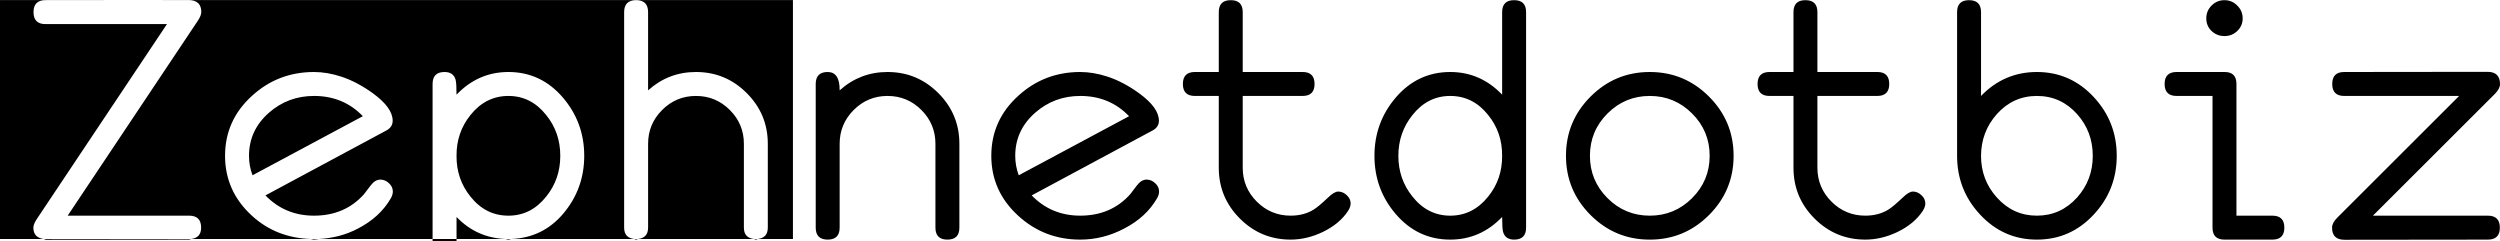
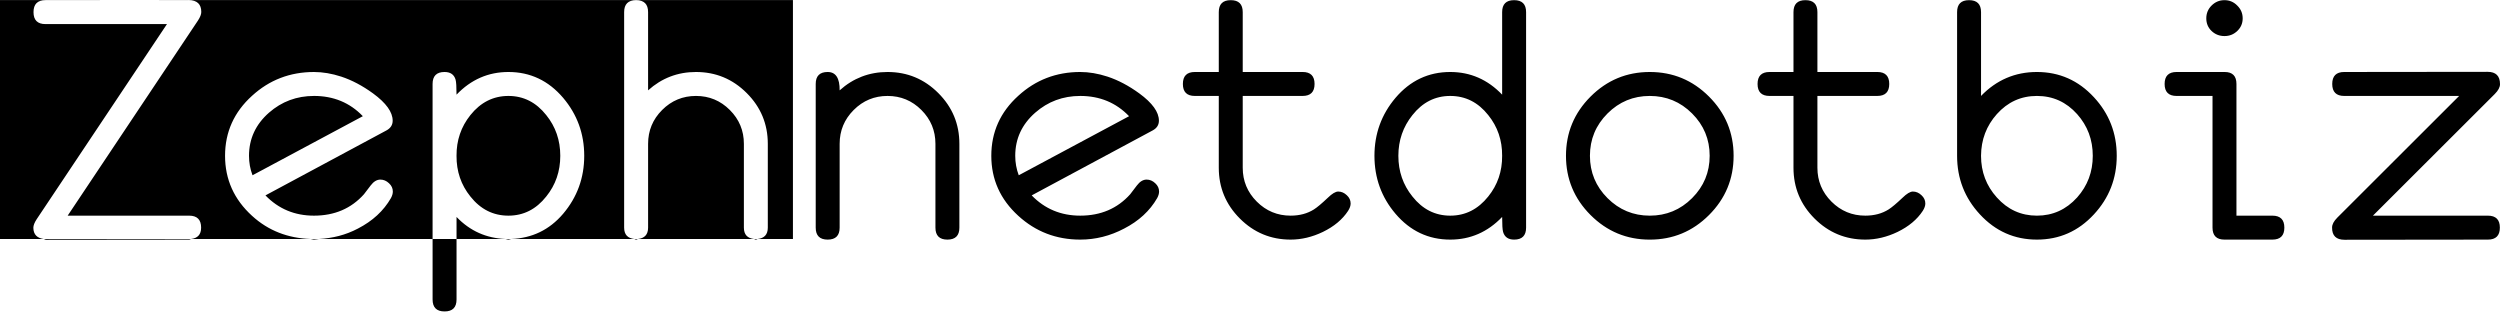
- <svg xmlns="http://www.w3.org/2000/svg" width="1046.408" height="100.46" viewBox="0 0 276.862 26.58" version="1.1" id="svg16">
+ <svg xmlns="http://www.w3.org/2000/svg" width="1046.405" height="130.357" viewBox="0 0 276.861 34.49" version="1.1" id="svg16">
  <defs id="defs10" />
-   <g id="layer1" transform="translate(-0.00151535,0.00845326)">
+   <g id="layer1" transform="translate(-0.00195313,0.0078125)">
    <g aria-label="Zephnetdotbiz" id="text46" style="font-style:normal;font-weight:normal;font-size:42.429px;font-family:sans-serif;fill:#000000;fill-opacity:1;stroke:none;stroke-width:1.061">
      <path id="path60" style="fill:#000000;stroke-width:1.061" d="m 20.879,-0.008 -8.801,0.01 h 8.832 c -0.014,-1.9201e-4 -0.017,-0.01 -0.031,-0.01 z m 0.031,0.01 c 0.915,0.013 1.383,0.446 1.383,1.316 0,0.259 -0.124,0.576 -0.371,0.953 L 7.496,23.875 H 20.949 c 0.884,0 1.326,0.442 1.326,1.326 0,0.79 -0.409,1.172 -1.115,1.256 h 13.217 c -2.473,-0.089 -4.645,-0.902 -6.463,-2.564 -1.992,-1.815 -2.988,-4.03 -2.988,-6.646 0,-2.628 0.996,-4.843 2.988,-6.646 1.921,-1.756 4.208,-2.635 6.859,-2.635 0.966,0 1.975,0.17 3.023,0.512 1.179,0.389 2.351,1.009 3.518,1.857 1.45,1.061 2.174,2.069 2.174,3.023 0,0.471 -0.23,0.831 -0.689,1.078 l -13.4,7.195 c 1.45,1.497 3.242,2.244 5.375,2.244 2.275,0 4.119,-0.79 5.533,-2.369 0.165,-0.212 0.412,-0.537 0.742,-0.973 0.33,-0.436 0.689,-0.652 1.078,-0.652 0.354,0 0.672,0.135 0.955,0.406 0.283,0.259 0.424,0.564 0.424,0.918 0,0.224 -0.07,0.467 -0.211,0.727 -0.813,1.414 -2.034,2.538 -3.66,3.375 -1.366,0.719 -2.801,1.067 -4.287,1.15 H 47.908 V 9.291 c 0,-0.884 0.442,-1.326 1.326,-1.326 0.648,-10e-8 1.056,0.282 1.221,0.848 0.071,0.248 0.105,0.802 0.105,1.662 1.603,-1.674 3.519,-2.51 5.746,-2.51 2.416,-10e-8 4.436,0.954 6.062,2.863 1.556,1.839 2.334,3.978 2.334,6.418 0,2.44 -0.778,4.579 -2.334,6.418 -1.547,1.816 -3.475,2.704 -5.736,2.793 h 13.605 c -0.706,-0.084 -1.115,-0.466 -1.115,-1.256 V 1.336 c 0,-0.884 0.442,-1.326 1.326,-1.326 0.884,0 1.326,0.442 1.326,1.326 v 8.662 c 1.509,-1.355 3.276,-2.033 5.303,-2.033 2.192,0 4.065,0.778 5.621,2.334 1.556,1.556 2.334,3.429 2.334,5.621 v 9.281 c 0,0.79 -0.409,1.172 -1.115,1.256 h 3.898 V 0.002 Z M 83.918,26.457 h -0.422 c 0.084,0.01 0.117,0.07 0.211,0.07 0.094,0 0.127,-0.06 0.211,-0.07 z m -0.422,0 c -0.706,-0.084 -1.113,-0.466 -1.113,-1.256 v -9.281 c 0,-1.461 -0.519,-2.711 -1.557,-3.748 -1.037,-1.037 -2.287,-1.555 -3.748,-1.555 -1.461,0 -2.711,0.518 -3.748,1.555 -1.037,1.037 -1.555,2.287 -1.555,3.748 v 9.281 c 0,0.79 -0.409,1.172 -1.115,1.256 z m -12.836,0 h -0.422 c 0.084,0.01 0.117,0.07 0.211,0.07 0.094,0 0.127,-0.06 0.211,-0.07 z m -14.027,0 h -0.674 c 0.123,0.005 0.223,0.07 0.348,0.07 0.118,0 0.21,-0.066 0.326,-0.07 z m -0.674,0 c -2.07,-0.088 -3.885,-0.86 -5.398,-2.439 v 2.439 z m -5.398,0 h -2.652 v 6.699 c 0,0.884 0.442,1.326 1.326,1.326 0.884,0 1.326,-0.442 1.326,-1.326 z m -15.213,0 h -0.971 c 0.14,0.005 0.255,0.07 0.396,0.07 0.196,0 0.38,-0.059 0.574,-0.07 z m -14.188,0 H 4.83 c 0.107,0.016 0.156,0.088 0.279,0.088 l 15.84,-0.018 c 0.094,0 0.127,-0.06 0.211,-0.07 z m -16.33,0 C 4.128,26.355 3.706,25.985 3.695,25.219 c 0,-0.259 0.124,-0.578 0.371,-0.955 L 18.492,2.66 H 5.039 c -0.884,0 -1.326,-0.44 -1.326,-1.324 0,-0.884 0.442,-1.326 1.326,-1.326 L 12.078,0.002 H 0.002 V 26.457 Z M 136.301,0.01 c -0.884,0 -1.326,0.442 -1.326,1.326 v 6.629 h -2.65 c -0.884,0 -1.326,0.442 -1.326,1.326 0,0.884 0.442,1.326 1.326,1.326 h 2.65 v 7.955 c 0,2.192 0.778,4.065 2.334,5.621 1.556,1.556 3.431,2.334 5.623,2.334 1.202,0 2.392,-0.284 3.57,-0.85 1.238,-0.601 2.168,-1.377 2.793,-2.332 0.189,-0.295 0.283,-0.567 0.283,-0.814 10e-6,-0.354 -0.141,-0.659 -0.424,-0.918 -0.283,-0.271 -0.602,-0.408 -0.955,-0.408 -0.295,0 -0.677,0.23 -1.148,0.689 -0.672,0.636 -1.185,1.067 -1.539,1.291 -0.731,0.46 -1.59,0.689 -2.58,0.689 -1.461,0 -2.711,-0.518 -3.748,-1.555 -1.037,-1.037 -1.557,-2.287 -1.557,-3.748 v -7.955 h 6.631 c 0.884,0 1.324,-0.442 1.324,-1.326 0,-0.884 -0.44,-1.326 -1.324,-1.326 h -6.631 V 1.336 c 0,-0.884 -0.442,-1.326 -1.326,-1.326 z m 31.381,0 c -0.884,0 -1.326,0.442 -1.326,1.326 v 9.139 c -1.603,-1.674 -3.519,-2.51 -5.746,-2.51 -2.416,0 -4.438,0.954 -6.064,2.863 -1.556,1.839 -2.332,3.978 -2.332,6.418 0,2.451 0.776,4.591 2.332,6.418 1.626,1.909 3.648,2.863 6.064,2.863 2.228,0 4.143,-0.836 5.746,-2.51 0,0.86 0.035,1.413 0.105,1.66 0.165,0.566 0.572,0.85 1.221,0.85 0.884,0 1.326,-0.442 1.326,-1.326 V 1.336 c 0,-0.884 -0.442,-1.326 -1.326,-1.326 z m 32.262,0 c -0.884,0 -1.324,0.442 -1.324,1.326 v 6.629 h -2.652 c -0.884,0 -1.326,0.442 -1.326,1.326 0,0.884 0.442,1.326 1.326,1.326 h 2.652 v 7.955 c 0,2.192 0.776,4.065 2.332,5.621 1.556,1.556 3.431,2.334 5.623,2.334 1.202,0 2.392,-0.284 3.57,-0.85 1.238,-0.601 2.168,-1.377 2.793,-2.332 0.189,-0.295 0.283,-0.567 0.283,-0.814 0,-0.354 -0.141,-0.659 -0.424,-0.918 -0.283,-0.271 -0.602,-0.408 -0.955,-0.408 -0.295,0 -0.677,0.23 -1.148,0.689 -0.672,0.636 -1.185,1.067 -1.539,1.291 -0.731,0.46 -1.59,0.689 -2.58,0.689 -1.461,0 -2.711,-0.518 -3.748,-1.555 -1.037,-1.037 -1.557,-2.287 -1.557,-3.748 v -7.955 h 6.631 c 0.884,0 1.324,-0.442 1.324,-1.326 0,-0.884 -0.44,-1.326 -1.324,-1.326 h -6.631 V 1.336 c 0,-0.884 -0.442,-1.326 -1.326,-1.326 z m 18.121,0 c -0.884,0 -1.326,0.442 -1.326,1.326 V 17.246 c 0,2.51 0.844,4.673 2.529,6.488 1.721,1.862 3.824,2.793 6.311,2.793 2.487,0 4.59,-0.931 6.311,-2.793 1.685,-1.815 2.529,-3.978 2.529,-6.488 0,-2.51 -0.844,-4.673 -2.529,-6.488 -1.721,-1.862 -3.824,-2.793 -6.311,-2.793 -2.416,0 -4.479,0.884 -6.188,2.652 V 1.336 c 0,-0.884 -0.442,-1.326 -1.326,-1.326 z m 28.285,0 c -0.554,0 -1.031,0.199 -1.432,0.6 -0.389,0.389 -0.582,0.862 -0.582,1.416 0,0.554 0.193,1.019 0.582,1.396 0.401,0.377 0.878,0.564 1.432,0.564 0.554,0 1.027,-0.187 1.416,-0.564 0.401,-0.377 0.6,-0.843 0.6,-1.396 0,-0.554 -0.199,-1.027 -0.6,-1.416 -0.389,-0.401 -0.862,-0.6 -1.416,-0.6 z m 29.135,7.937 -15.875,0.018 c -0.884,0 -1.326,0.442 -1.326,1.326 0,0.884 0.442,1.326 1.326,1.326 h 12.729 l -13.488,13.471 c -0.389,0.389 -0.584,0.754 -0.584,1.096 -0.012,0.908 0.448,1.361 1.379,1.361 l 15.875,-0.018 c 0.884,0 1.326,-0.442 1.326,-1.326 0,-0.884 -0.442,-1.326 -1.326,-1.326 h -12.729 l 13.49,-13.471 c 0.389,-0.389 0.582,-0.754 0.582,-1.096 0,-0.908 -0.46,-1.361 -1.379,-1.361 z M 91.664,7.965 c -0.884,0 -1.326,0.442 -1.326,1.326 V 25.201 c 0,0.884 0.442,1.326 1.326,1.326 0.884,0 1.324,-0.442 1.324,-1.326 v -9.281 c 0,-1.461 0.519,-2.711 1.557,-3.748 1.037,-1.037 2.287,-1.555 3.748,-1.555 1.461,0 2.711,0.518 3.748,1.555 1.037,1.037 1.555,2.287 1.555,3.748 v 9.281 c 0,0.884 0.442,1.326 1.326,1.326 0.884,0 1.326,-0.442 1.326,-1.326 v -9.281 c 0,-2.192 -0.778,-4.065 -2.334,-5.621 -1.556,-1.556 -3.429,-2.334 -5.621,-2.334 -2.027,-10e-8 -3.796,0.678 -5.305,2.033 0.012,-1.355 -0.429,-2.033 -1.324,-2.033 z m 27.967,0 c -2.652,-10e-8 -4.938,0.879 -6.859,2.635 -1.992,1.803 -2.988,4.018 -2.988,6.646 0,2.616 0.996,4.831 2.988,6.646 1.921,1.756 4.208,2.635 6.859,2.635 1.697,0 3.317,-0.407 4.861,-1.221 1.626,-0.837 2.847,-1.961 3.66,-3.375 0.141,-0.259 0.211,-0.503 0.211,-0.727 0,-0.354 -0.141,-0.659 -0.424,-0.918 -0.283,-0.271 -0.602,-0.406 -0.955,-0.406 -0.389,0 -0.748,0.216 -1.078,0.652 -0.33,0.436 -0.577,0.761 -0.742,0.973 -1.414,1.579 -3.259,2.369 -5.533,2.369 -2.133,0 -3.925,-0.747 -5.375,-2.244 l 13.4,-7.195 c 0.46,-0.248 0.689,-0.607 0.689,-1.078 0,-0.955 -0.724,-1.963 -2.174,-3.023 -1.167,-0.849 -2.339,-1.468 -3.518,-1.857 -1.049,-0.342 -2.057,-0.512 -3.023,-0.512 z m 63.076,0 c -2.558,-10e-8 -4.744,0.908 -6.559,2.723 -1.815,1.815 -2.723,4.001 -2.723,6.559 0,2.558 0.908,4.744 2.723,6.559 1.815,1.815 4.001,2.723 6.559,2.723 2.558,0 4.744,-0.908 6.559,-2.723 1.815,-1.815 2.723,-4.001 2.723,-6.559 0,-2.558 -0.908,-4.744 -2.723,-6.559 -1.815,-1.815 -4.001,-2.723 -6.559,-2.723 z m 58.34,0 c -0.884,0 -1.326,0.442 -1.326,1.326 0,0.884 0.442,1.326 1.326,1.326 h 3.979 v 14.584 c 0,0.884 0.44,1.326 1.324,1.326 h 5.305 c 0.884,0 1.326,-0.442 1.326,-1.326 0,-0.884 -0.442,-1.326 -1.326,-1.326 h -3.979 V 9.291 c 0,-0.884 -0.434,-1.326 -1.307,-1.326 z M 34.773,10.617 c -1.909,0 -3.57,0.618 -4.984,1.855 -1.473,1.296 -2.211,2.888 -2.211,4.773 0,0.754 0.129,1.473 0.389,2.156 l 12.217,-6.541 c -1.438,-1.497 -3.242,-2.244 -5.41,-2.244 z m 21.533,0 c -1.674,0 -3.078,0.707 -4.209,2.121 -1.037,1.296 -1.549,2.799 -1.537,4.508 -0.012,1.721 0.5,3.223 1.537,4.508 1.12,1.414 2.524,2.121 4.209,2.121 1.674,0 3.07,-0.707 4.189,-2.121 1.037,-1.285 1.555,-2.787 1.555,-4.508 0,-1.721 -0.518,-3.223 -1.555,-4.508 -1.12,-1.414 -2.516,-2.121 -4.189,-2.121 z m 63.324,0 c 2.169,0 3.972,0.747 5.41,2.244 l -12.217,6.541 c -0.259,-0.684 -0.389,-1.402 -0.389,-2.156 0,-1.886 0.736,-3.477 2.209,-4.773 1.414,-1.238 3.077,-1.855 4.986,-1.855 z m 40.979,0 c 1.685,-1e-6 3.087,0.707 4.207,2.121 1.037,1.285 1.551,2.787 1.539,4.508 0.012,1.721 -0.502,3.223 -1.539,4.508 -1.131,1.414 -2.533,2.121 -4.207,2.121 -1.674,0 -3.07,-0.707 -4.189,-2.121 -1.037,-1.285 -1.557,-2.787 -1.557,-4.508 0,-1.709 0.519,-3.211 1.557,-4.508 1.12,-1.414 2.516,-2.121 4.189,-2.121 z m 22.098,0 c 1.827,0 3.389,0.647 4.686,1.943 1.296,1.296 1.945,2.859 1.945,4.686 0,1.827 -0.649,3.389 -1.945,4.686 -1.296,1.296 -2.859,1.943 -4.686,1.943 -1.827,0 -3.387,-0.647 -4.684,-1.943 -1.296,-1.296 -1.945,-2.859 -1.945,-4.686 10e-6,-1.827 0.649,-3.389 1.945,-4.686 1.296,-1.296 2.857,-1.943 4.684,-1.943 z m 42.871,0 c 1.768,-1e-6 3.253,0.67 4.455,2.014 1.155,1.296 1.732,2.836 1.732,4.615 0,1.78 -0.577,3.317 -1.732,4.613 -1.214,1.344 -2.699,2.016 -4.455,2.016 -1.756,0 -3.235,-0.672 -4.438,-2.016 -1.167,-1.296 -1.75,-2.834 -1.75,-4.613 0.012,-1.78 0.595,-3.319 1.75,-4.615 1.202,-1.344 2.681,-2.014 4.438,-2.014 z" />
    </g>
  </g>
</svg>
